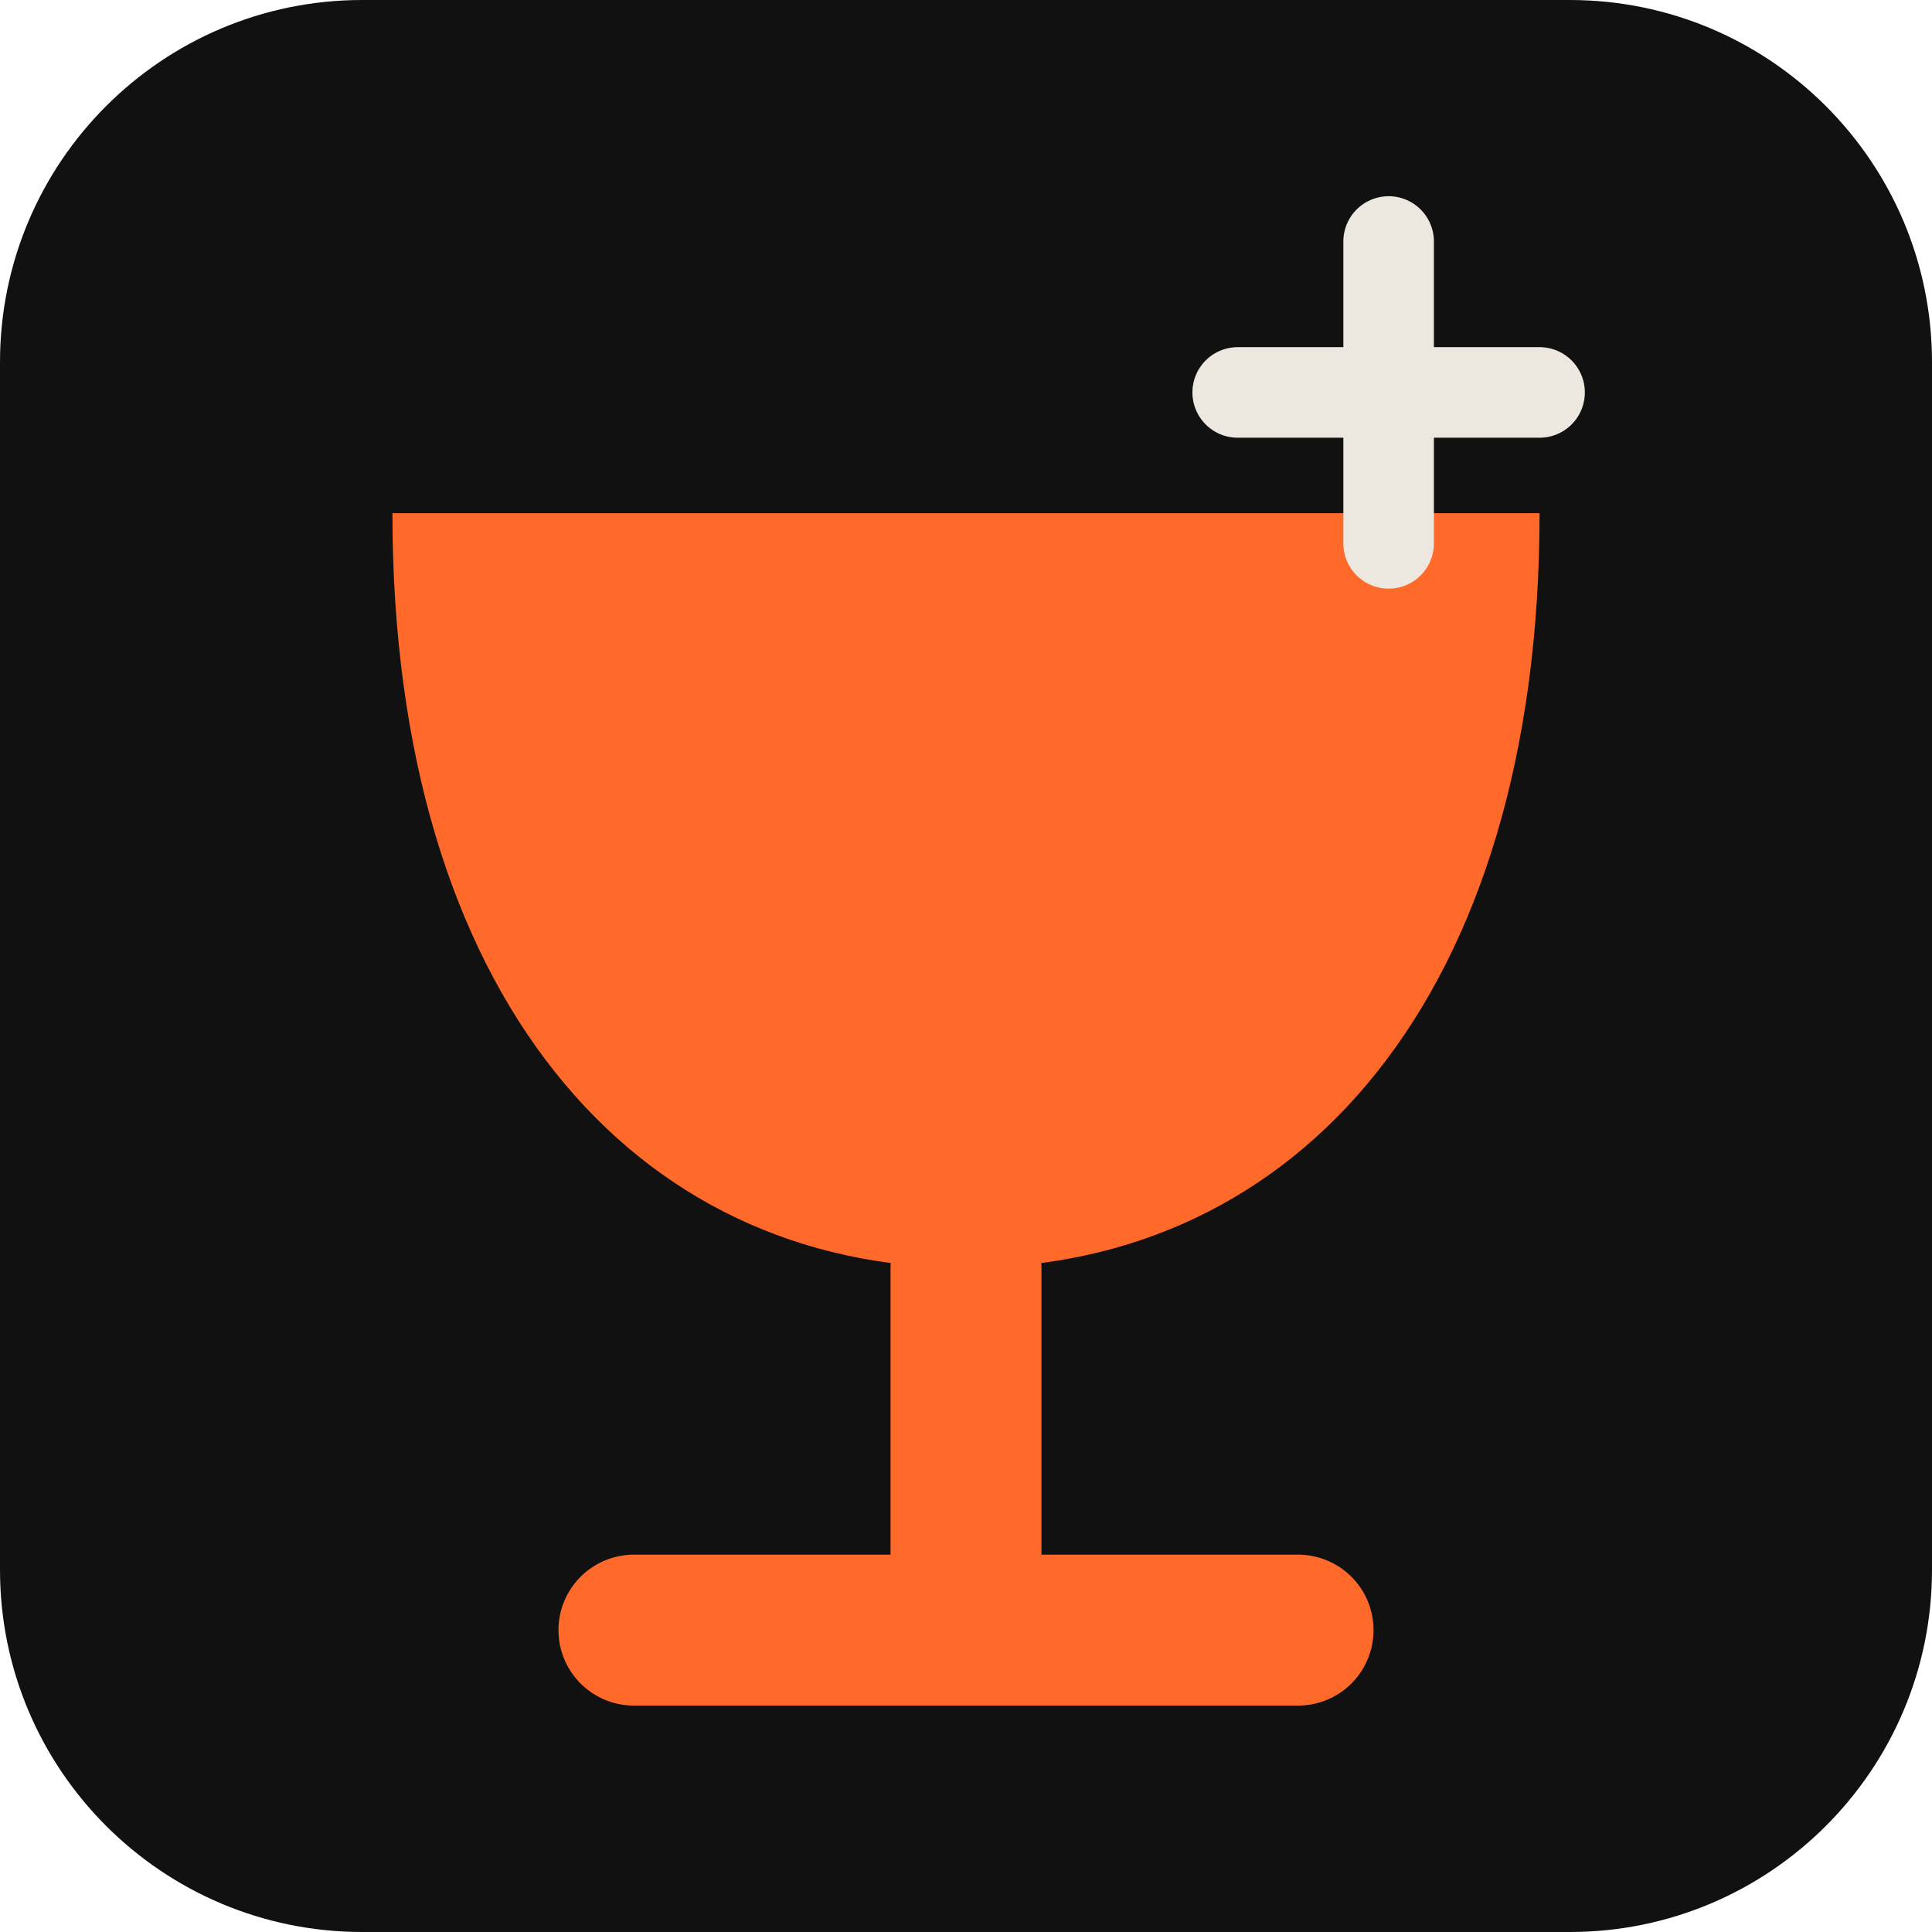
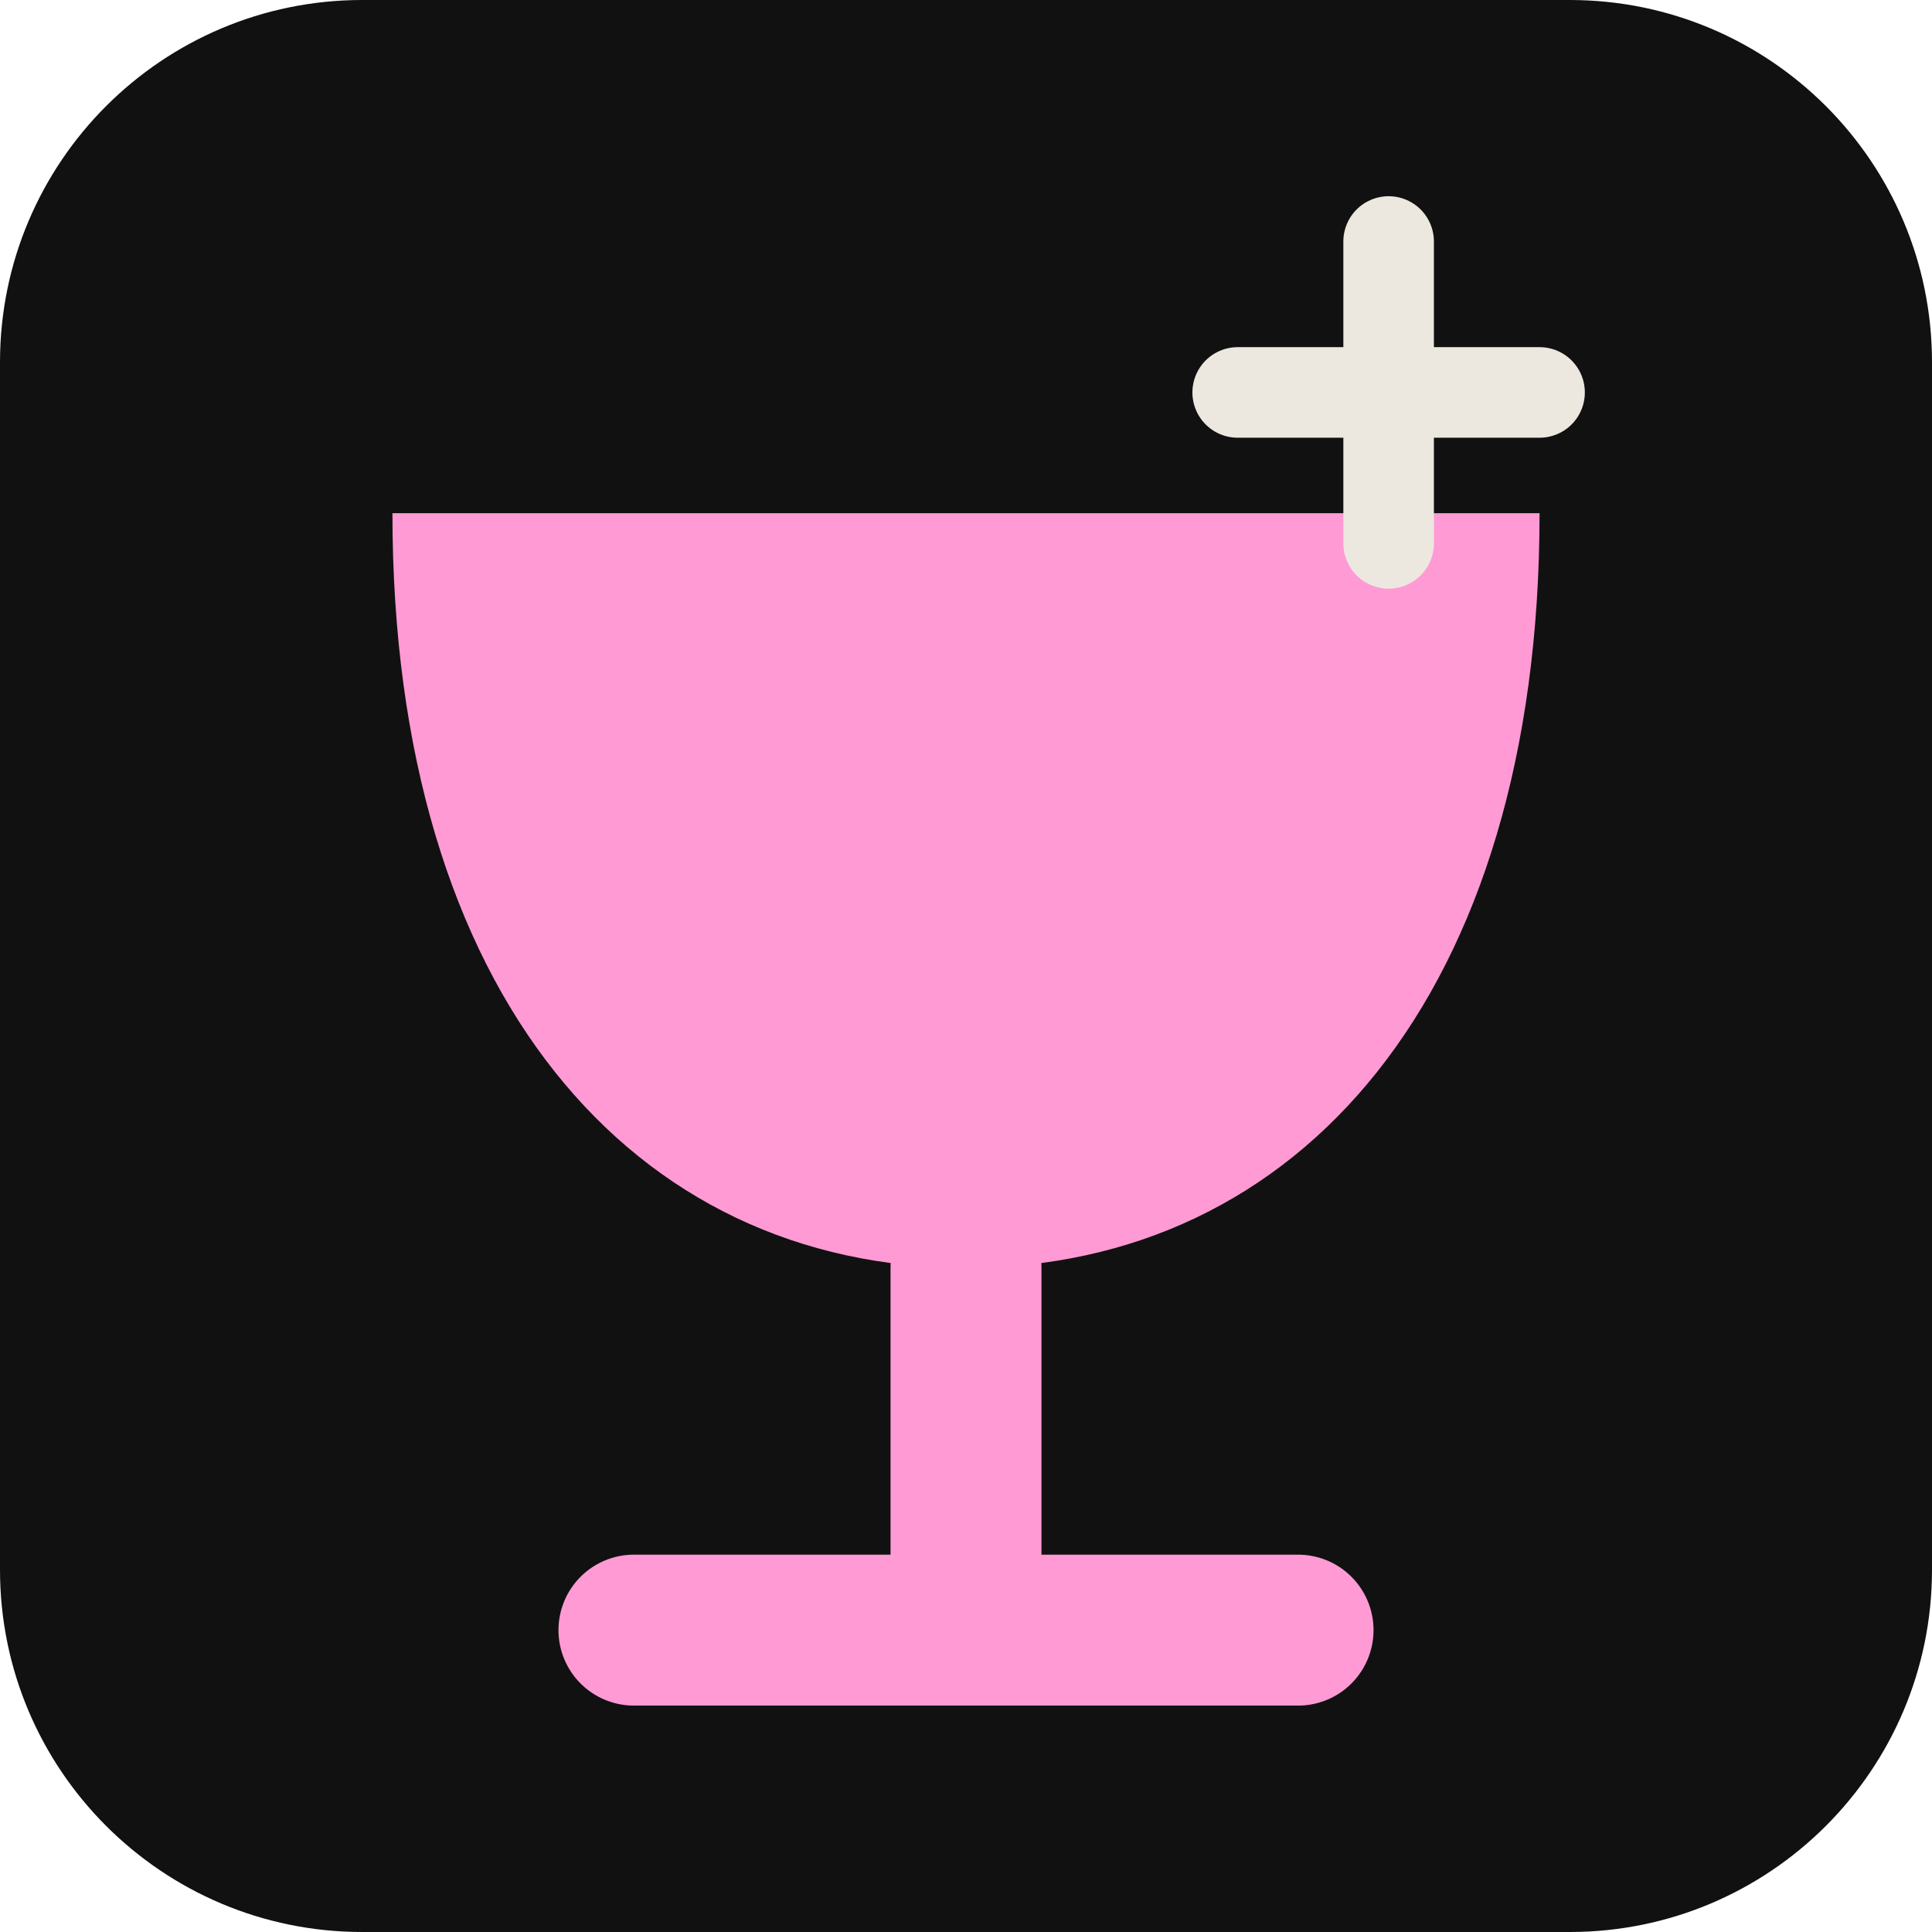
<svg xmlns="http://www.w3.org/2000/svg" viewBox="0 0 64 64">
  <rect width="64" height="64" rx="12" fill="#111111" />
-   <path d="M13 17 H51 C51 33 43 42 32 42 C21 42 13 33 13 17 Z" fill="#ff6a2b" />
-   <path d="M32 42 V53" stroke="#ff6a2b" stroke-width="5" stroke-linecap="round" />
-   <path d="M21 54 H43" stroke="#ff6a2b" stroke-width="5" stroke-linecap="round" />
+   <path d="M13 17 H51 C51 33 43 42 32 42 C21 42 13 33 13 17 Z" fill="#ff9ad5" />
+   <path d="M32 42 V53" stroke="#ff9ad5" stroke-width="5" stroke-linecap="round" />
+   <path d="M21 54 H43" stroke="#ff9ad5" stroke-width="5" stroke-linecap="round" />
  <path d="M46 8 V18 M41 13 H51" stroke="#ece8df" stroke-width="3" stroke-linecap="round" />
</svg>
